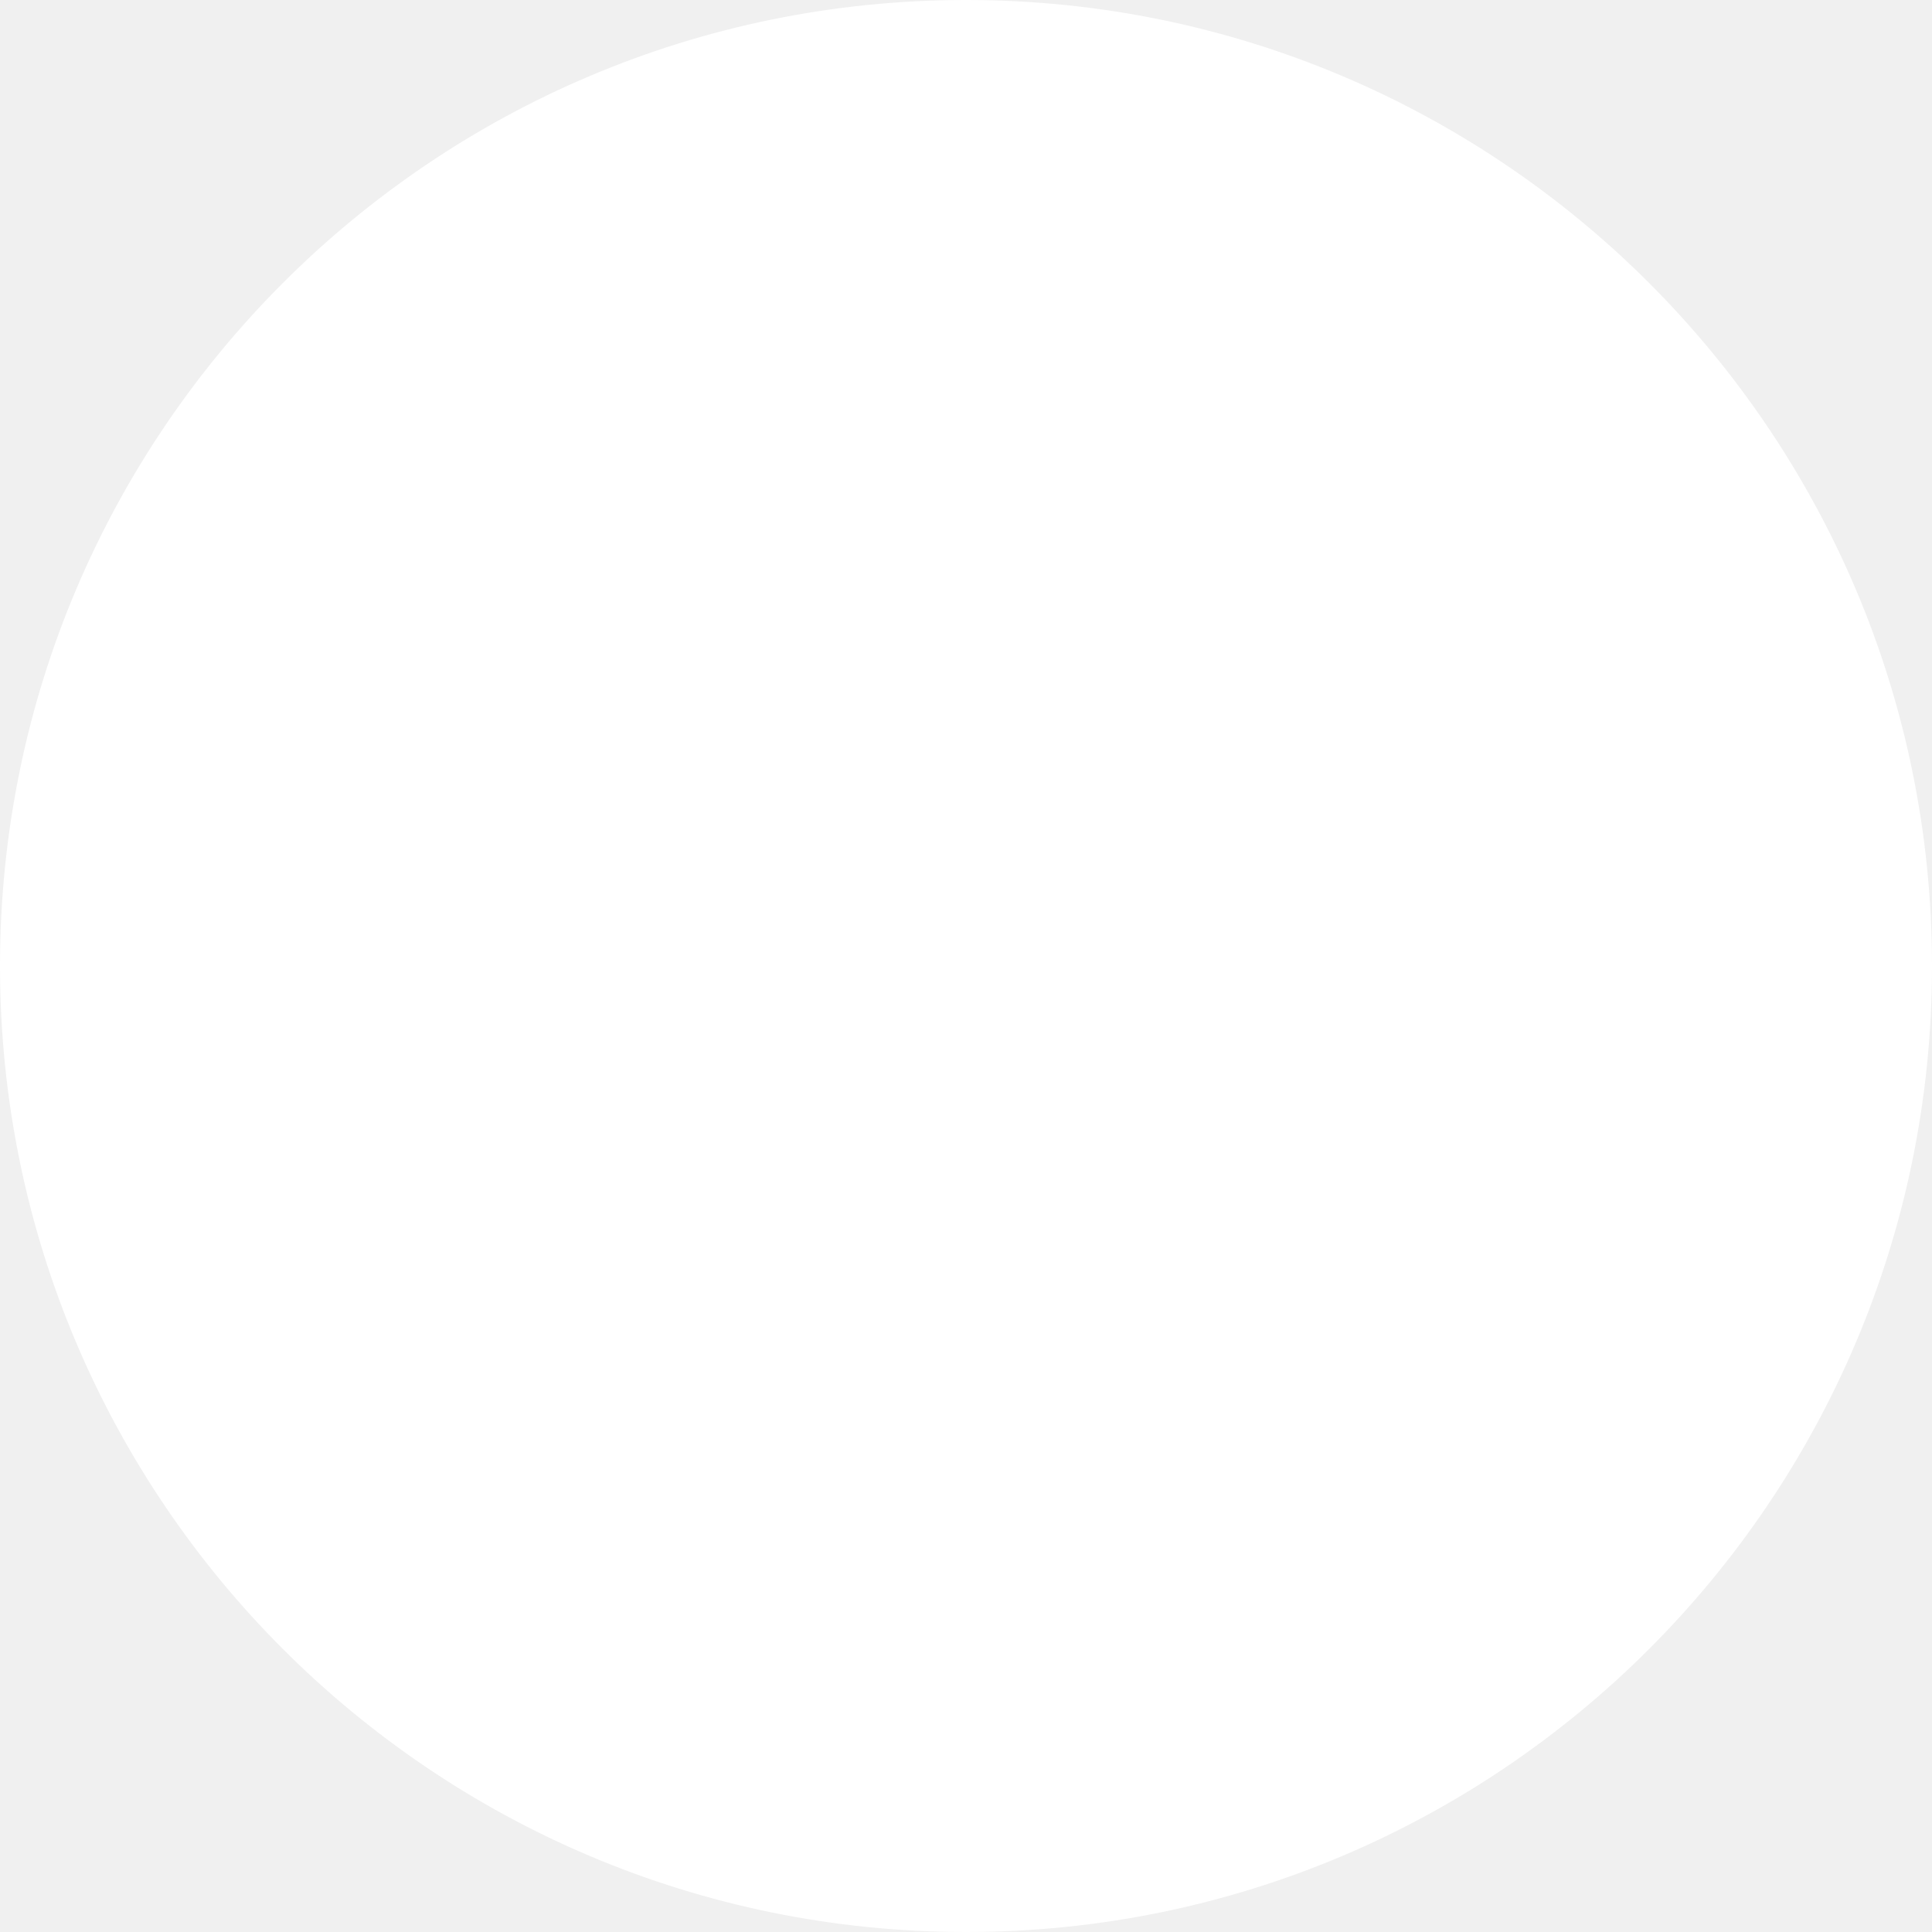
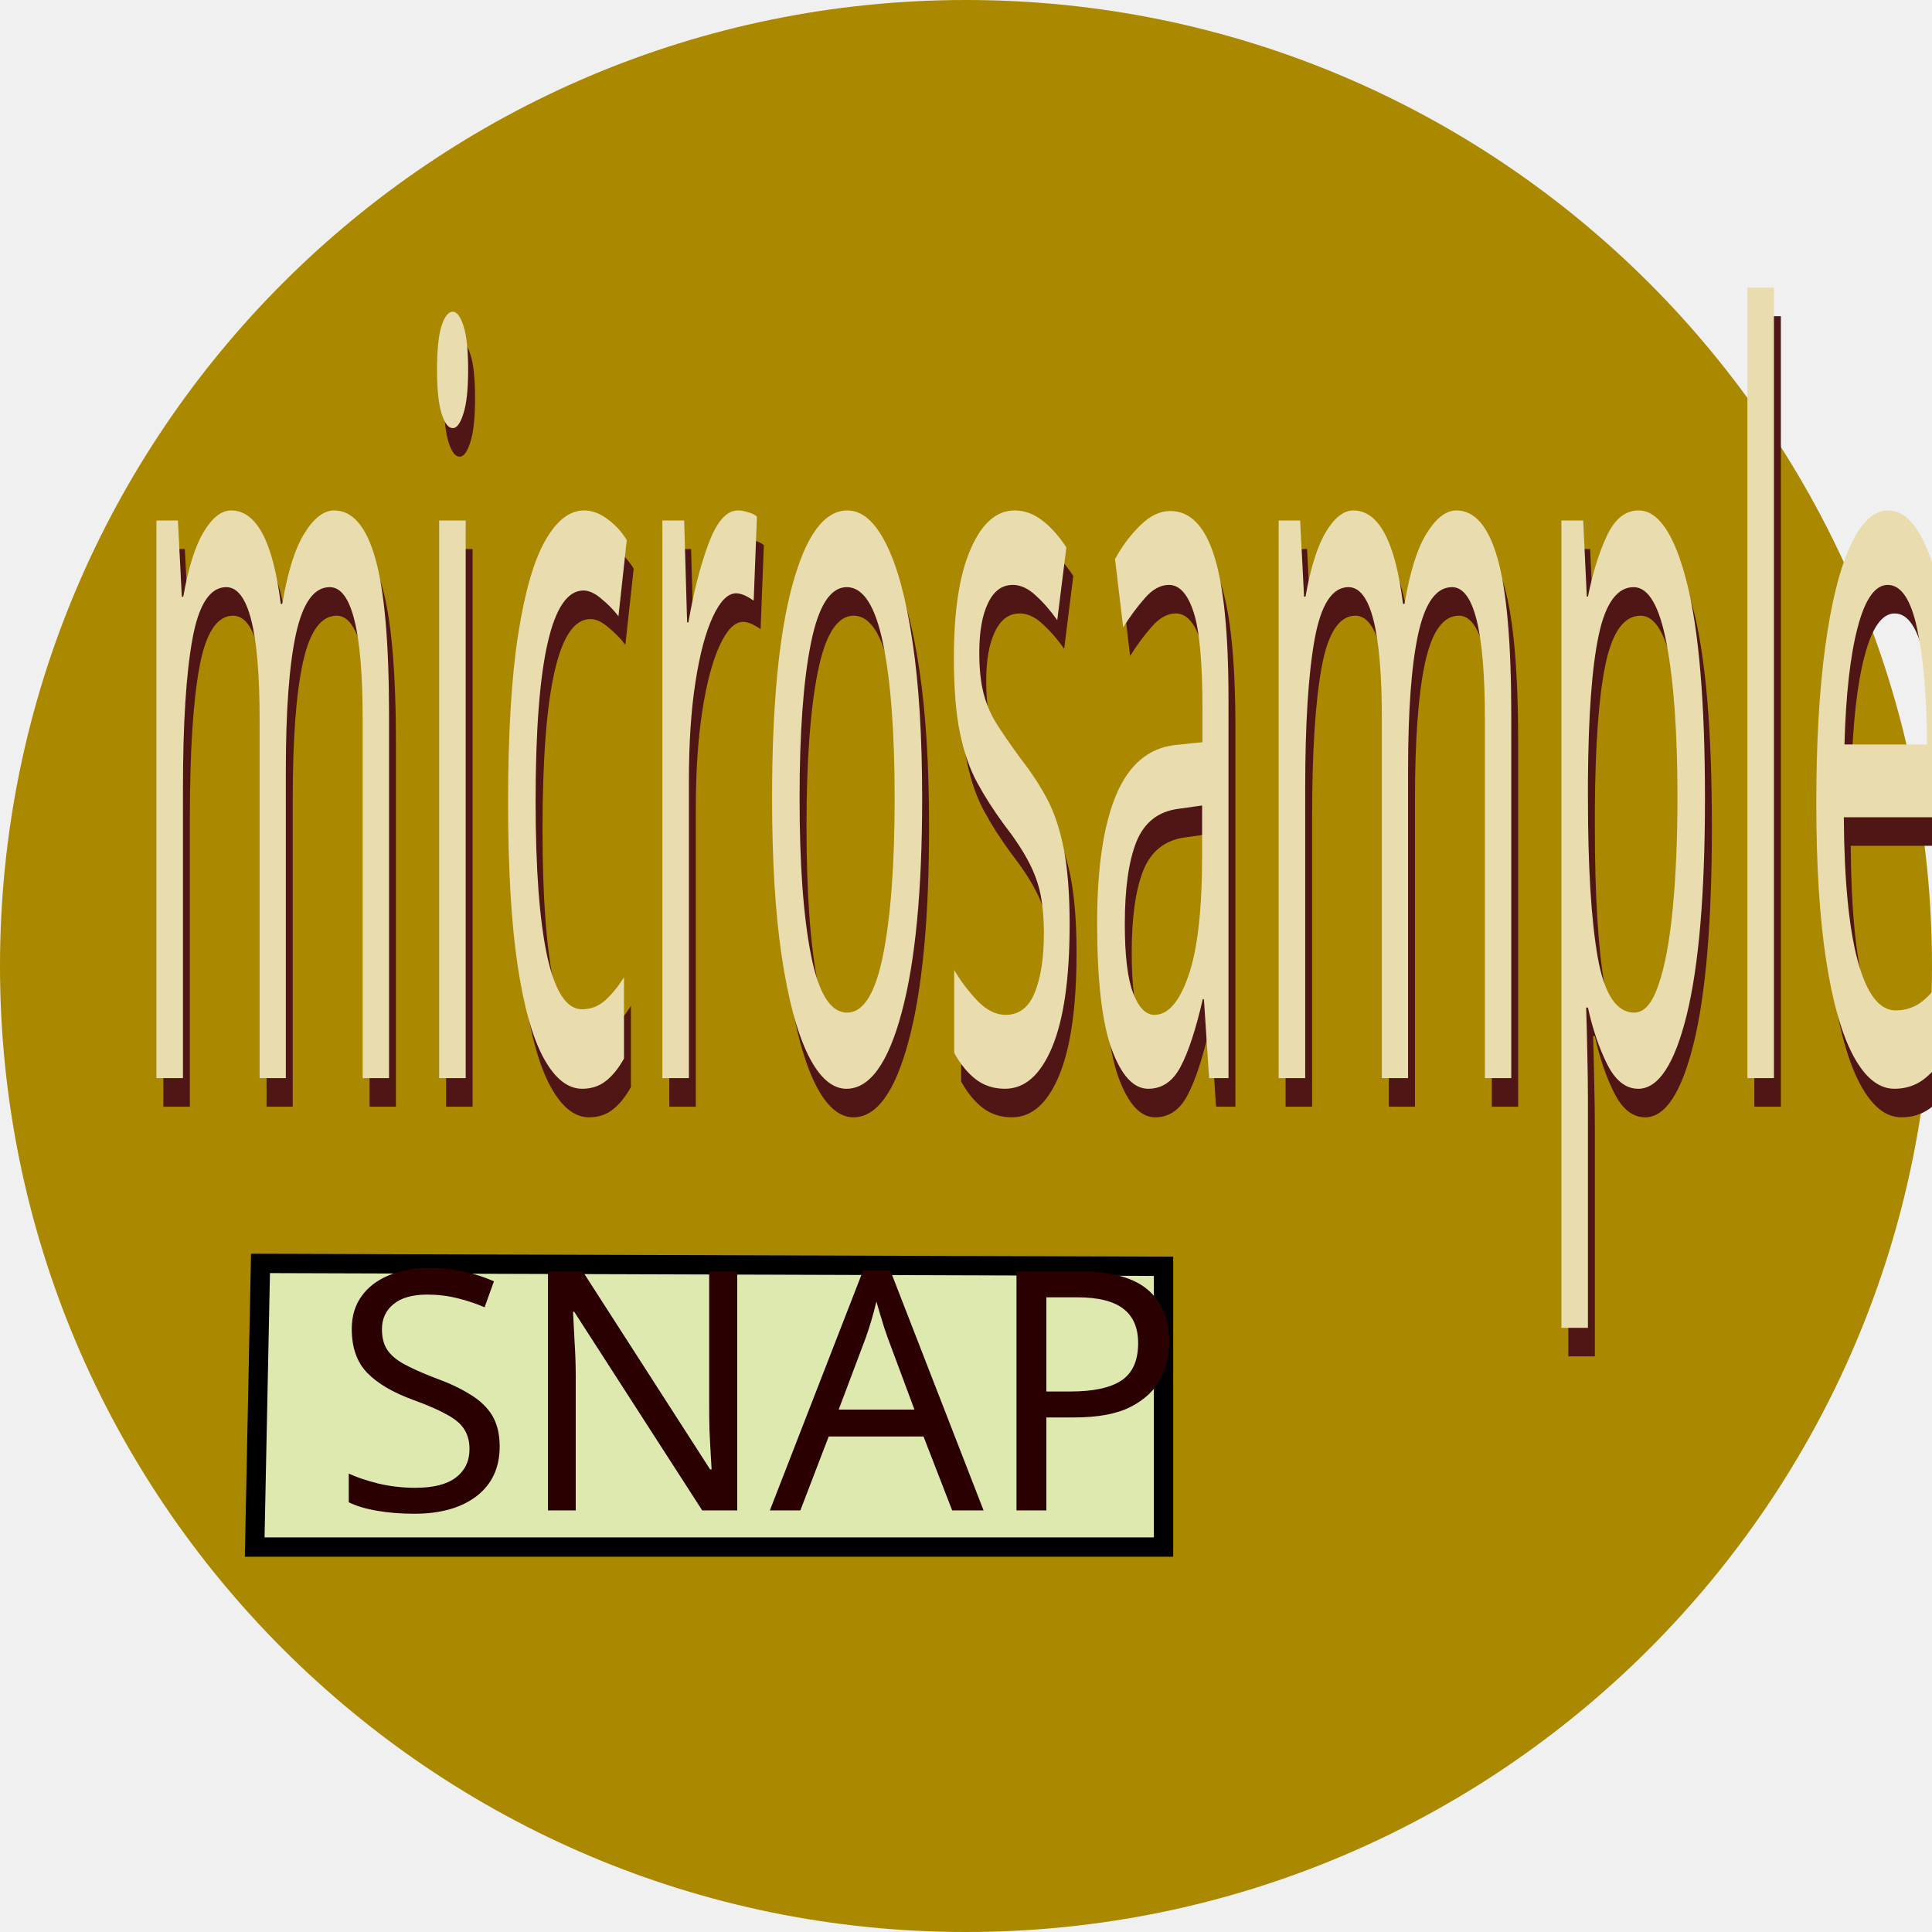
<svg xmlns="http://www.w3.org/2000/svg" xmlns:xlink="http://www.w3.org/1999/xlink" width="100px" height="100px" viewBox="0 0 100 100" version="1.1" id="svg18">
  <defs id="defs7">
    <path d="M50,4.04252804e-14 C22.387,4.04252804e-14 0,22.385 0,50 C0,77.613 22.387,100 50,100 C77.614,100 100,77.613 100,50 C100,22.385 77.613,3.55271368e-14 50,4.04252804e-14 Z" id="path-1" />
  </defs>
  <g id="layer1">
-     <g style="fill:#ffffff;fill-opacity:1;fill-rule:evenodd;stroke:none;stroke-width:1;stroke-opacity:1" id="Page-1">
-       <g id="eclispe-che" style="fill:#ffffff;fill-opacity:1;stroke:none;stroke-opacity:1">
-         <g id="path3023-path" style="fill:#ffffff;fill-opacity:1;stroke:none;stroke-opacity:1">
-           <use xlink:href="#path-1" id="use9" style="fill:#ffffff;fill-opacity:1;fill-rule:evenodd;stroke:none;stroke-opacity:1" x="0" y="0" width="100%" height="100%" />
-           <path d="M 50,0.5 C 22.663,0.5 0.5,22.662 0.5,50 0.5,77.337 22.663,99.5 50,99.5 77.338,99.5 99.5,77.337 99.5,50 99.5,22.662 77.338,0.5 50,0.5 Z" id="path11" style="fill:#ffffff;fill-opacity:1;stroke:none;stroke-width:1;stroke-opacity:1" />
+     <g style="fill:#aa8800;fill-opacity:1;fill-rule:evenodd;stroke:none;stroke-width:1;stroke-opacity:1" id="Page-1">
+       <g id="eclispe-che" style="fill:#aa8800;fill-opacity:1;stroke:none;stroke-opacity:1">
+         <g id="path3023-path" style="fill:#aa8800;fill-opacity:1;stroke:none;stroke-opacity:1">
+           <use xlink:href="#path-1" id="use9" style="fill:#aa8800;fill-opacity:1;fill-rule:evenodd;stroke:none;stroke-opacity:1" x="0" y="0" width="100%" height="100%" />
+           <path d="M 50,0.5 C 22.663,0.5 0.5,22.662 0.5,50 0.5,77.337 22.663,99.5 50,99.5 77.338,99.5 99.5,77.337 99.5,50 99.5,22.662 77.338,0.5 50,0.5 Z" id="path11" style="fill:#aa8800;fill-opacity:1;stroke:none;stroke-width:1;stroke-opacity:1" />
        </g>
      </g>
    </g>
+     <path style="fill:#dde9af;stroke:#000000;stroke-width:1px;stroke-linecap:butt;stroke-linejoin:miter;stroke-opacity:1" d="m 13.483,65.394 46.741,0.15 V 80.075 H 13.183 Z" id="path4901" />
  </g>
+   <text xml:space="preserve" style="font-style:normal;font-variant:normal;font-weight:normal;font-stretch:normal;font-size:42.662px;line-height:1.25;font-family:sans-serif;-inkscape-font-specification:'sans-serif, Normal';font-variant-ligatures:normal;font-variant-caps:normal;font-variant-numeric:normal;font-feature-settings:normal;text-align:start;letter-spacing:0px;word-spacing:0px;writing-mode:lr-tb;text-anchor:start;fill:#501616;fill-opacity:1;stroke:none;stroke-width:1.067;" x="13.209" y="30.887" id="text97" transform="scale(0.5392072,1.854575)">
+     <tspan id="tspan4903" style="font-style:normal;font-variant:normal;font-weight:normal;font-stretch:normal;font-size:29.029px;font-family:Chilanka;-inkscape-font-specification:'Chilanka, Normal';font-variant-ligatures:normal;font-variant-caps:normal;font-variant-numeric:normal;font-feature-settings:normal;text-align:start;writing-mode:lr-tb;text-anchor:start;stroke-width:1.067;fill:#501616;" x="13.209" y="30.887">microsample</tspan>
+   </text>
  <g id="layer2" />
+   <g id="layer4" style="opacity:1">
+     <text xml:space="preserve" style="font-style:normal;font-weight:normal;font-size:40px;line-height:1.25;font-family:sans-serif;letter-spacing:0px;word-spacing:0px;fill:#c87137;fill-opacity:1;stroke:none" x="17.161" y="78.178" id="text4827">
+       <tspan id="tspan4825" x="17.161" y="78.178" style="font-style:normal;font-variant:normal;font-weight:normal;font-stretch:normal;font-size:17.333px;font-family:Dyuthi;-inkscape-font-specification:'Dyuthi, Normal';font-variant-ligatures:normal;font-variant-caps:normal;font-variant-numeric:normal;font-feature-settings:normal;text-align:start;writing-mode:lr-tb;text-anchor:start;fill:#2b0000;fill-opacity:1">SNAP</tspan>
+     </text>
+   </g>
+   <text xml:space="preserve" style="font-style:normal;font-variant:normal;font-weight:normal;font-stretch:normal;font-size:42.662px;line-height:1.25;font-family:sans-serif;-inkscape-font-specification:'sans-serif, Normal';font-variant-ligatures:normal;font-variant-caps:normal;font-variant-numeric:normal;font-feature-settings:normal;text-align:start;letter-spacing:0px;word-spacing:0px;writing-mode:lr-tb;text-anchor:start;fill:#e9ddaf;fill-opacity:1;stroke:none;stroke-width:1.067;" x="12.547" y="30.092" id="text97-9" transform="scale(0.5392072,1.854575)">
+     <tspan id="tspan4903-8" style="font-style:normal;font-variant:normal;font-weight:normal;font-stretch:normal;font-size:29.029px;font-family:Chilanka;-inkscape-font-specification:'Chilanka, Normal';font-variant-ligatures:normal;font-variant-caps:normal;font-variant-numeric:normal;font-feature-settings:normal;text-align:start;writing-mode:lr-tb;text-anchor:start;fill:#e9ddaf;stroke-width:1.067;" x="12.547" y="30.092">microsample</tspan>
+   </text>
</svg>
